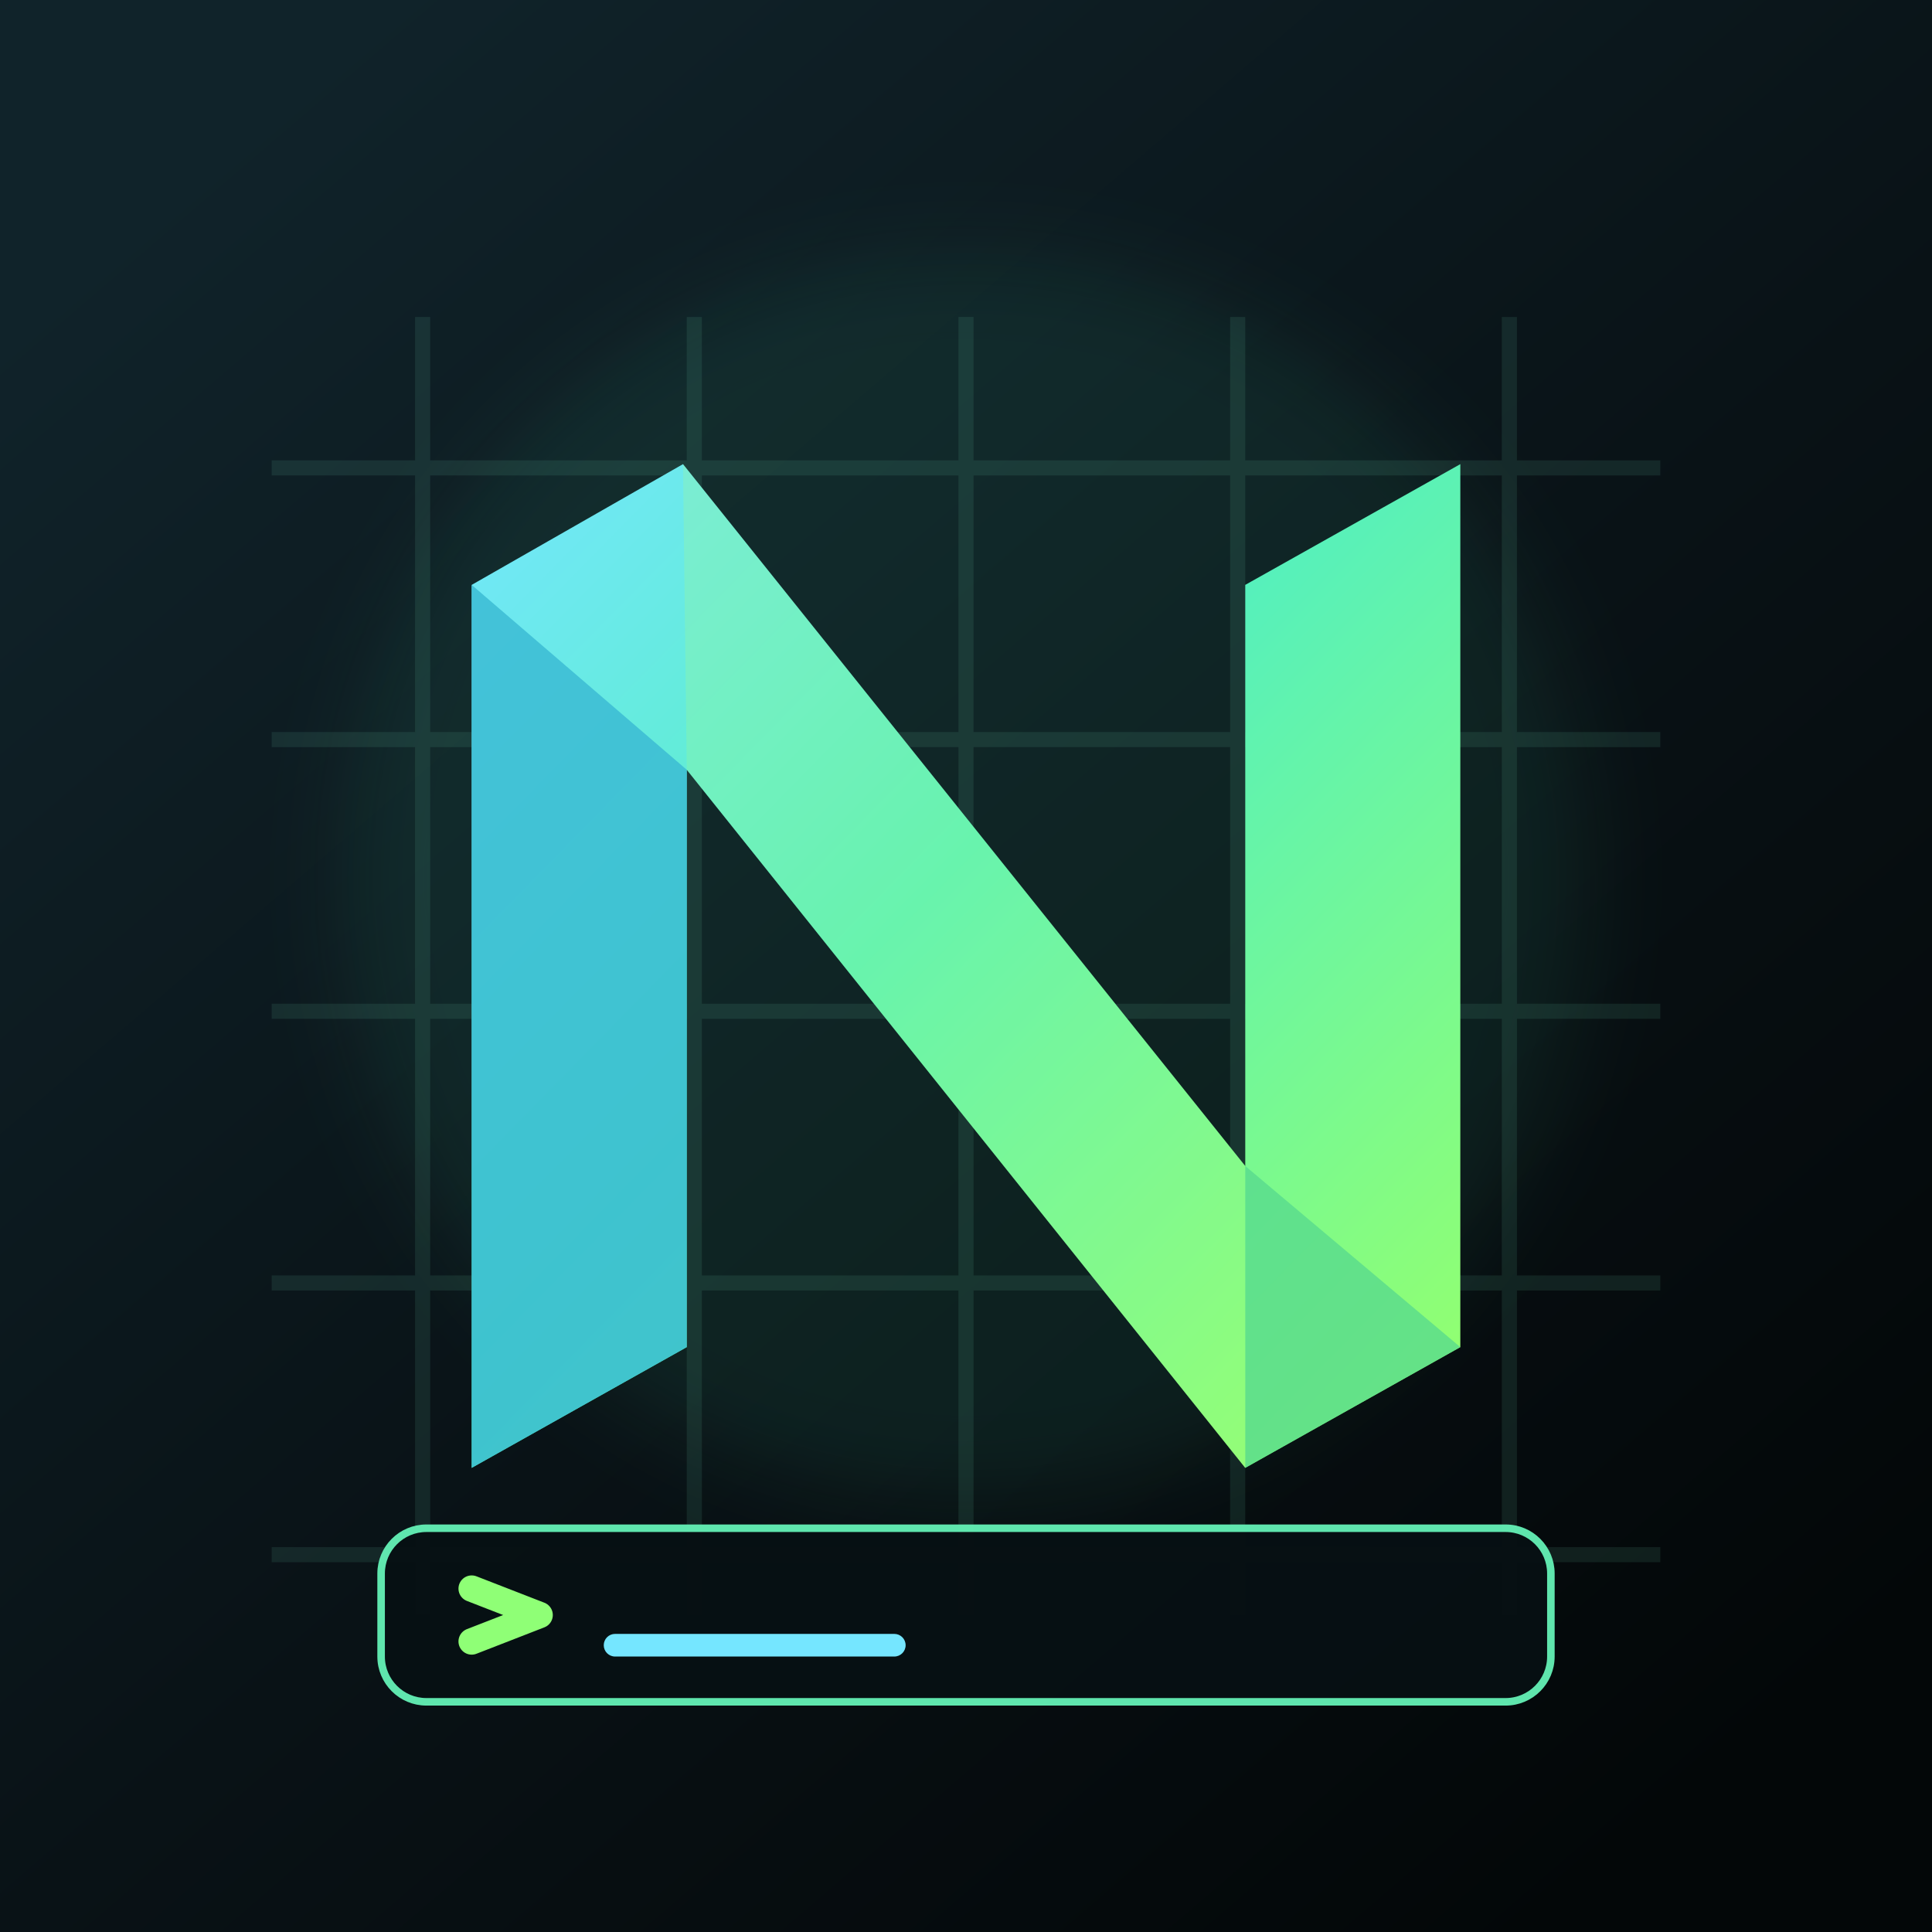
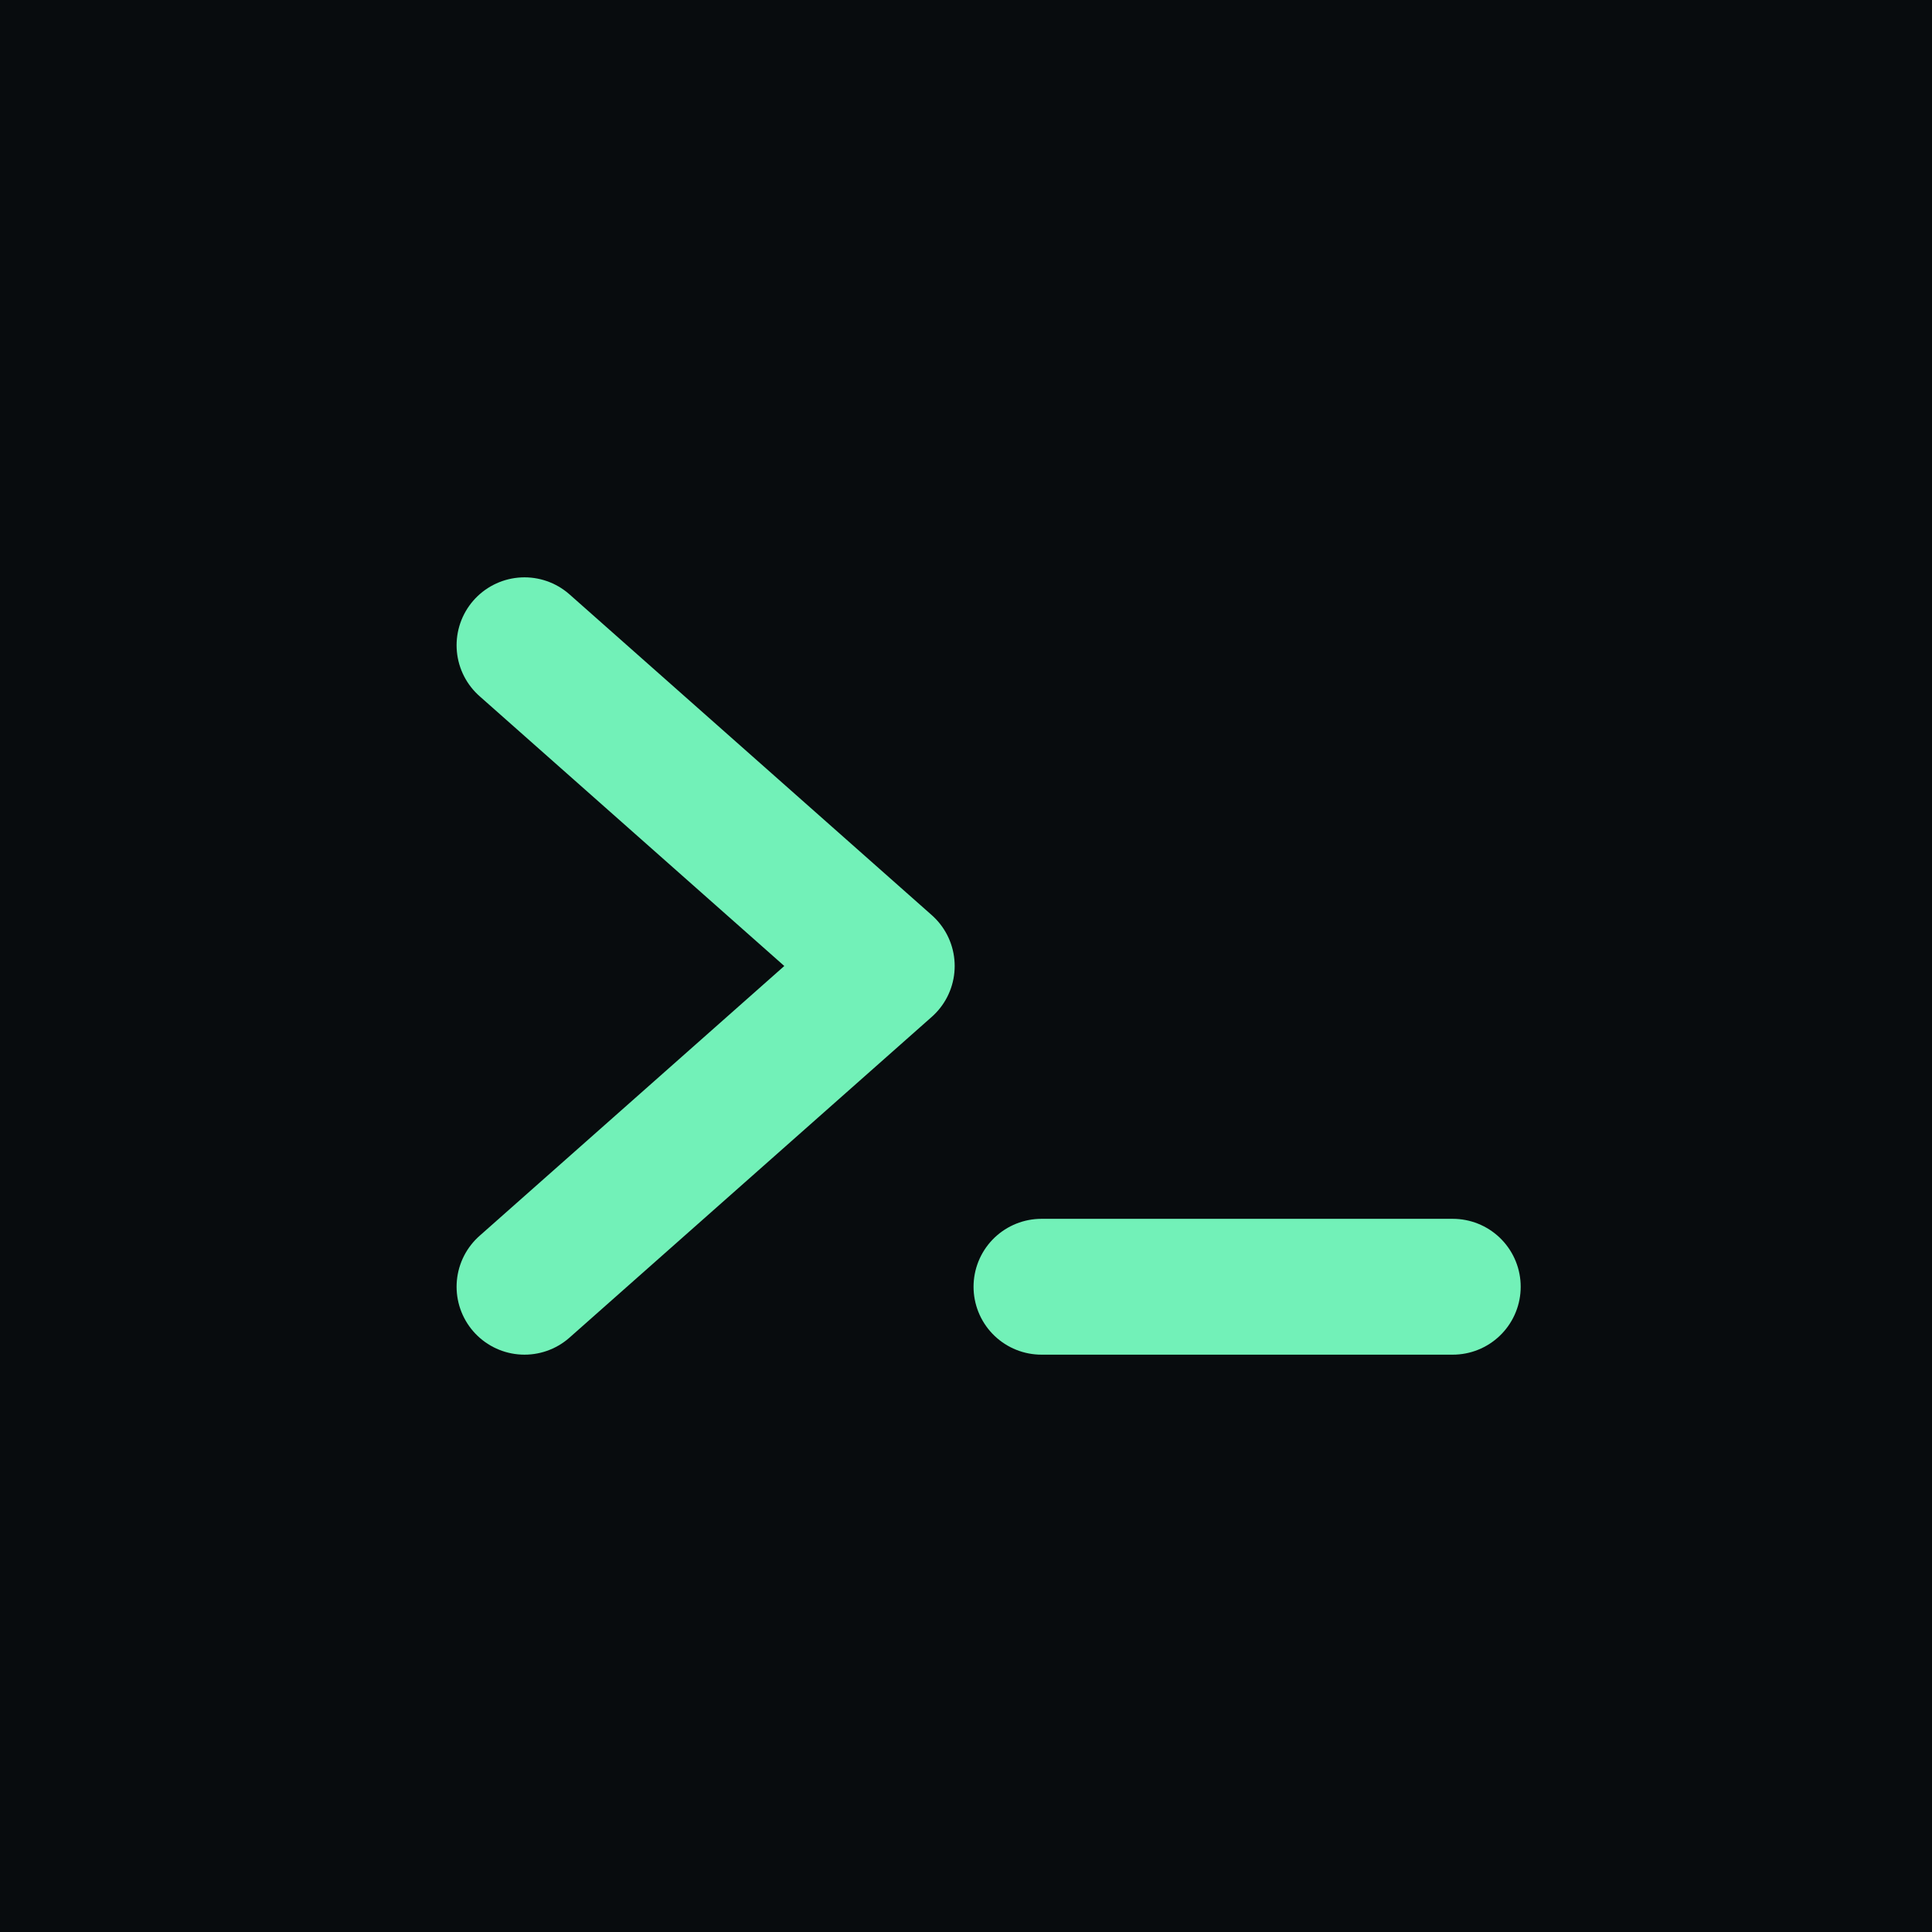
<svg xmlns="http://www.w3.org/2000/svg" width="1024" height="1024" viewBox="0 0 1024 1024">
-   <defs>
-     <linearGradient id="background" x1="128" y1="64" x2="896" y2="960" gradientUnits="userSpaceOnUse">
-       <stop offset="0" stop-color="#10232a" />
-       <stop offset="0.55" stop-color="#091216" />
-       <stop offset="1" stop-color="#030708" />
-     </linearGradient>
-     <linearGradient id="mark" x1="250" y1="230" x2="760" y2="730" gradientUnits="userSpaceOnUse">
-       <stop offset="0" stop-color="#75e6ff" />
-       <stop offset="0.48" stop-color="#55f0bd" />
-       <stop offset="1" stop-color="#91ff72" />
-     </linearGradient>
-     <filter id="glow" x="-30%" y="-30%" width="160%" height="160%">
-       <feGaussianBlur stdDeviation="22" />
-     </filter>
-   </defs>
-   <rect width="1024" height="1024" fill="url(#background)" />
-   <circle cx="512" cy="465" r="330" fill="#4de3b0" opacity="0.08" filter="url(#glow)" />
-   <g fill="none" stroke="#83ffd0" stroke-width="8" opacity="0.09">
-     <path d="M144 248H880M144 392H880M144 536H880M144 680H880M144 824H880" />
-     <path d="M224 168V856M368 168V856M512 168V856M656 168V856M800 168V856" />
-   </g>
-   <path d="M250 714V310L362 246L660 618V310L774 246V714L660 778L364 408V714L250 778Z" fill="url(#mark)" />
-   <path d="M250 310L364 408V714L250 778Z" fill="#39bad3" opacity="0.82" />
-   <path d="M660 618L774 714L660 778Z" fill="#55d88e" opacity="0.75" />
-   <path d="M362 246L660 618V778L364 408Z" fill="#b2ff70" opacity="0.2" />
-   <rect x="202" y="810" width="620" height="92" rx="24" fill="#061013" stroke="#63eeb4" stroke-width="4" opacity="0.96" />
-   <path d="M250 842L286 856L250 870" fill="none" stroke="#8fff76" stroke-width="14" stroke-linecap="round" stroke-linejoin="round" />
-   <rect x="320" y="866" width="160" height="12" rx="6" fill="#75e6ff" />
+   <rect width="1024" height="1024" fill="#080c0e" />
+   <path d="M278 342L470 512L278 682" fill="none" stroke="#72f1b8" stroke-width="72" stroke-linecap="round" stroke-linejoin="round" />
+   <path d="M552 682H770" fill="none" stroke="#72f1b8" stroke-width="72" stroke-linecap="round" />
</svg>
